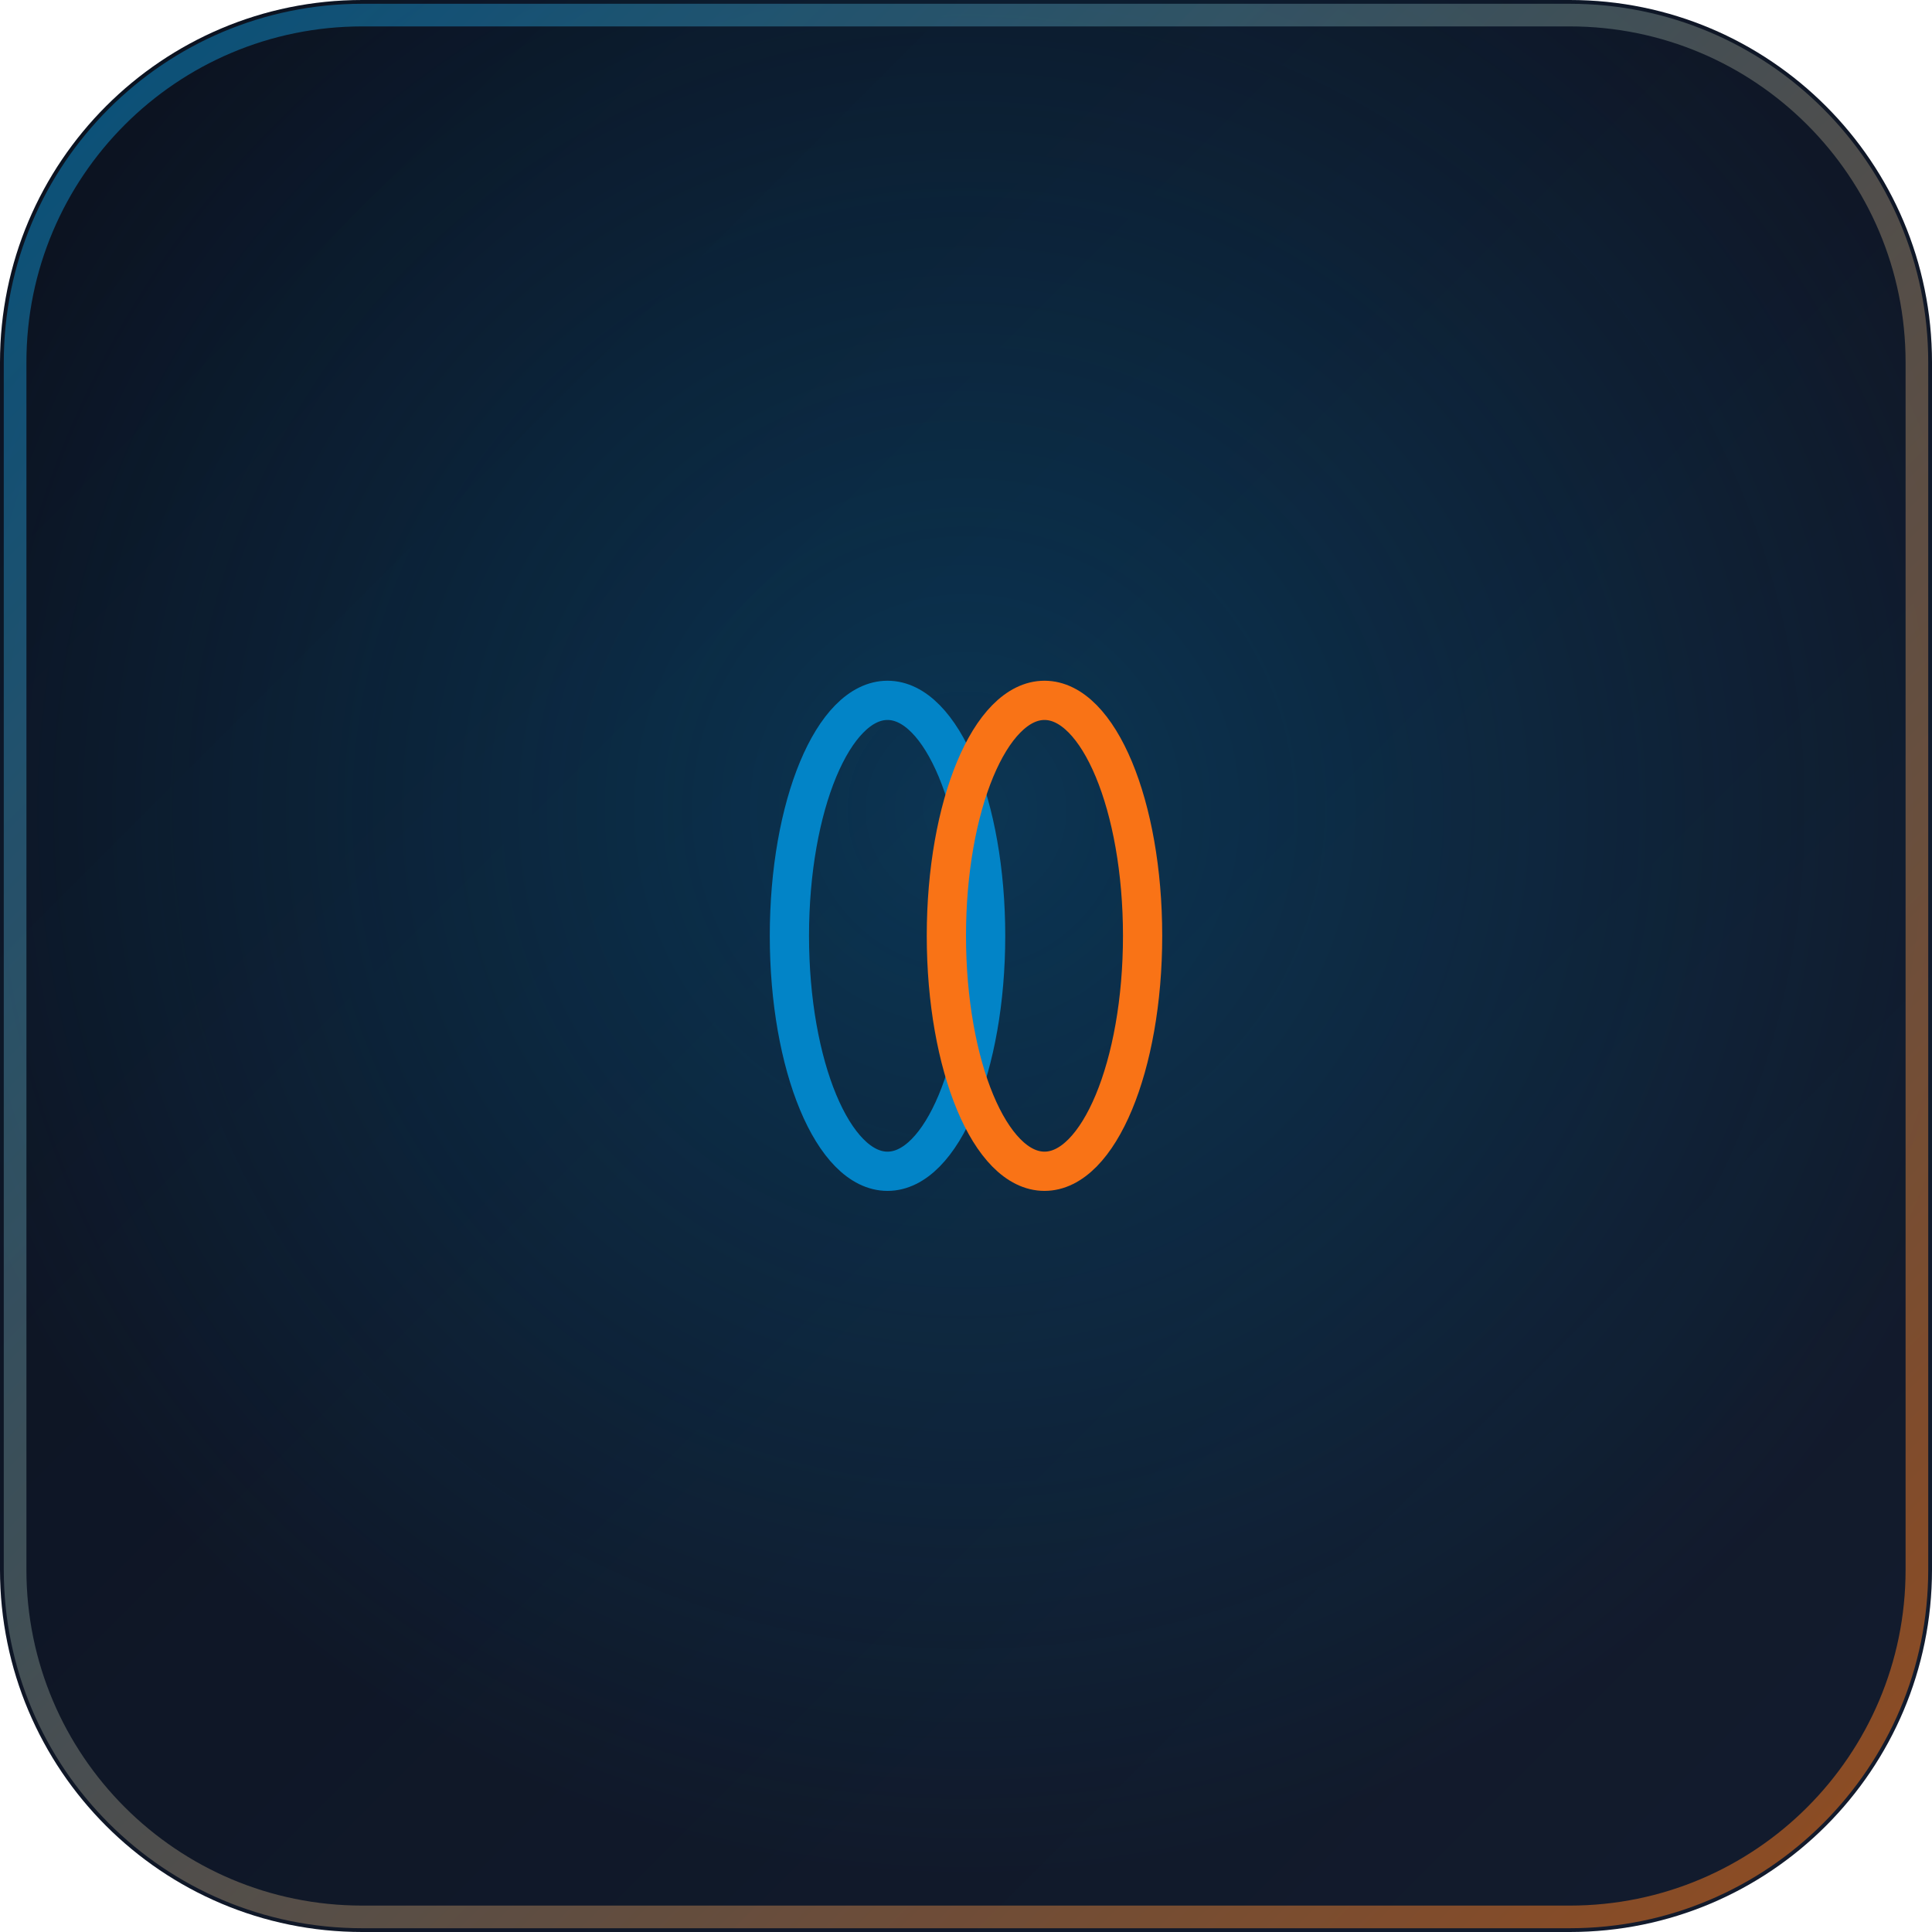
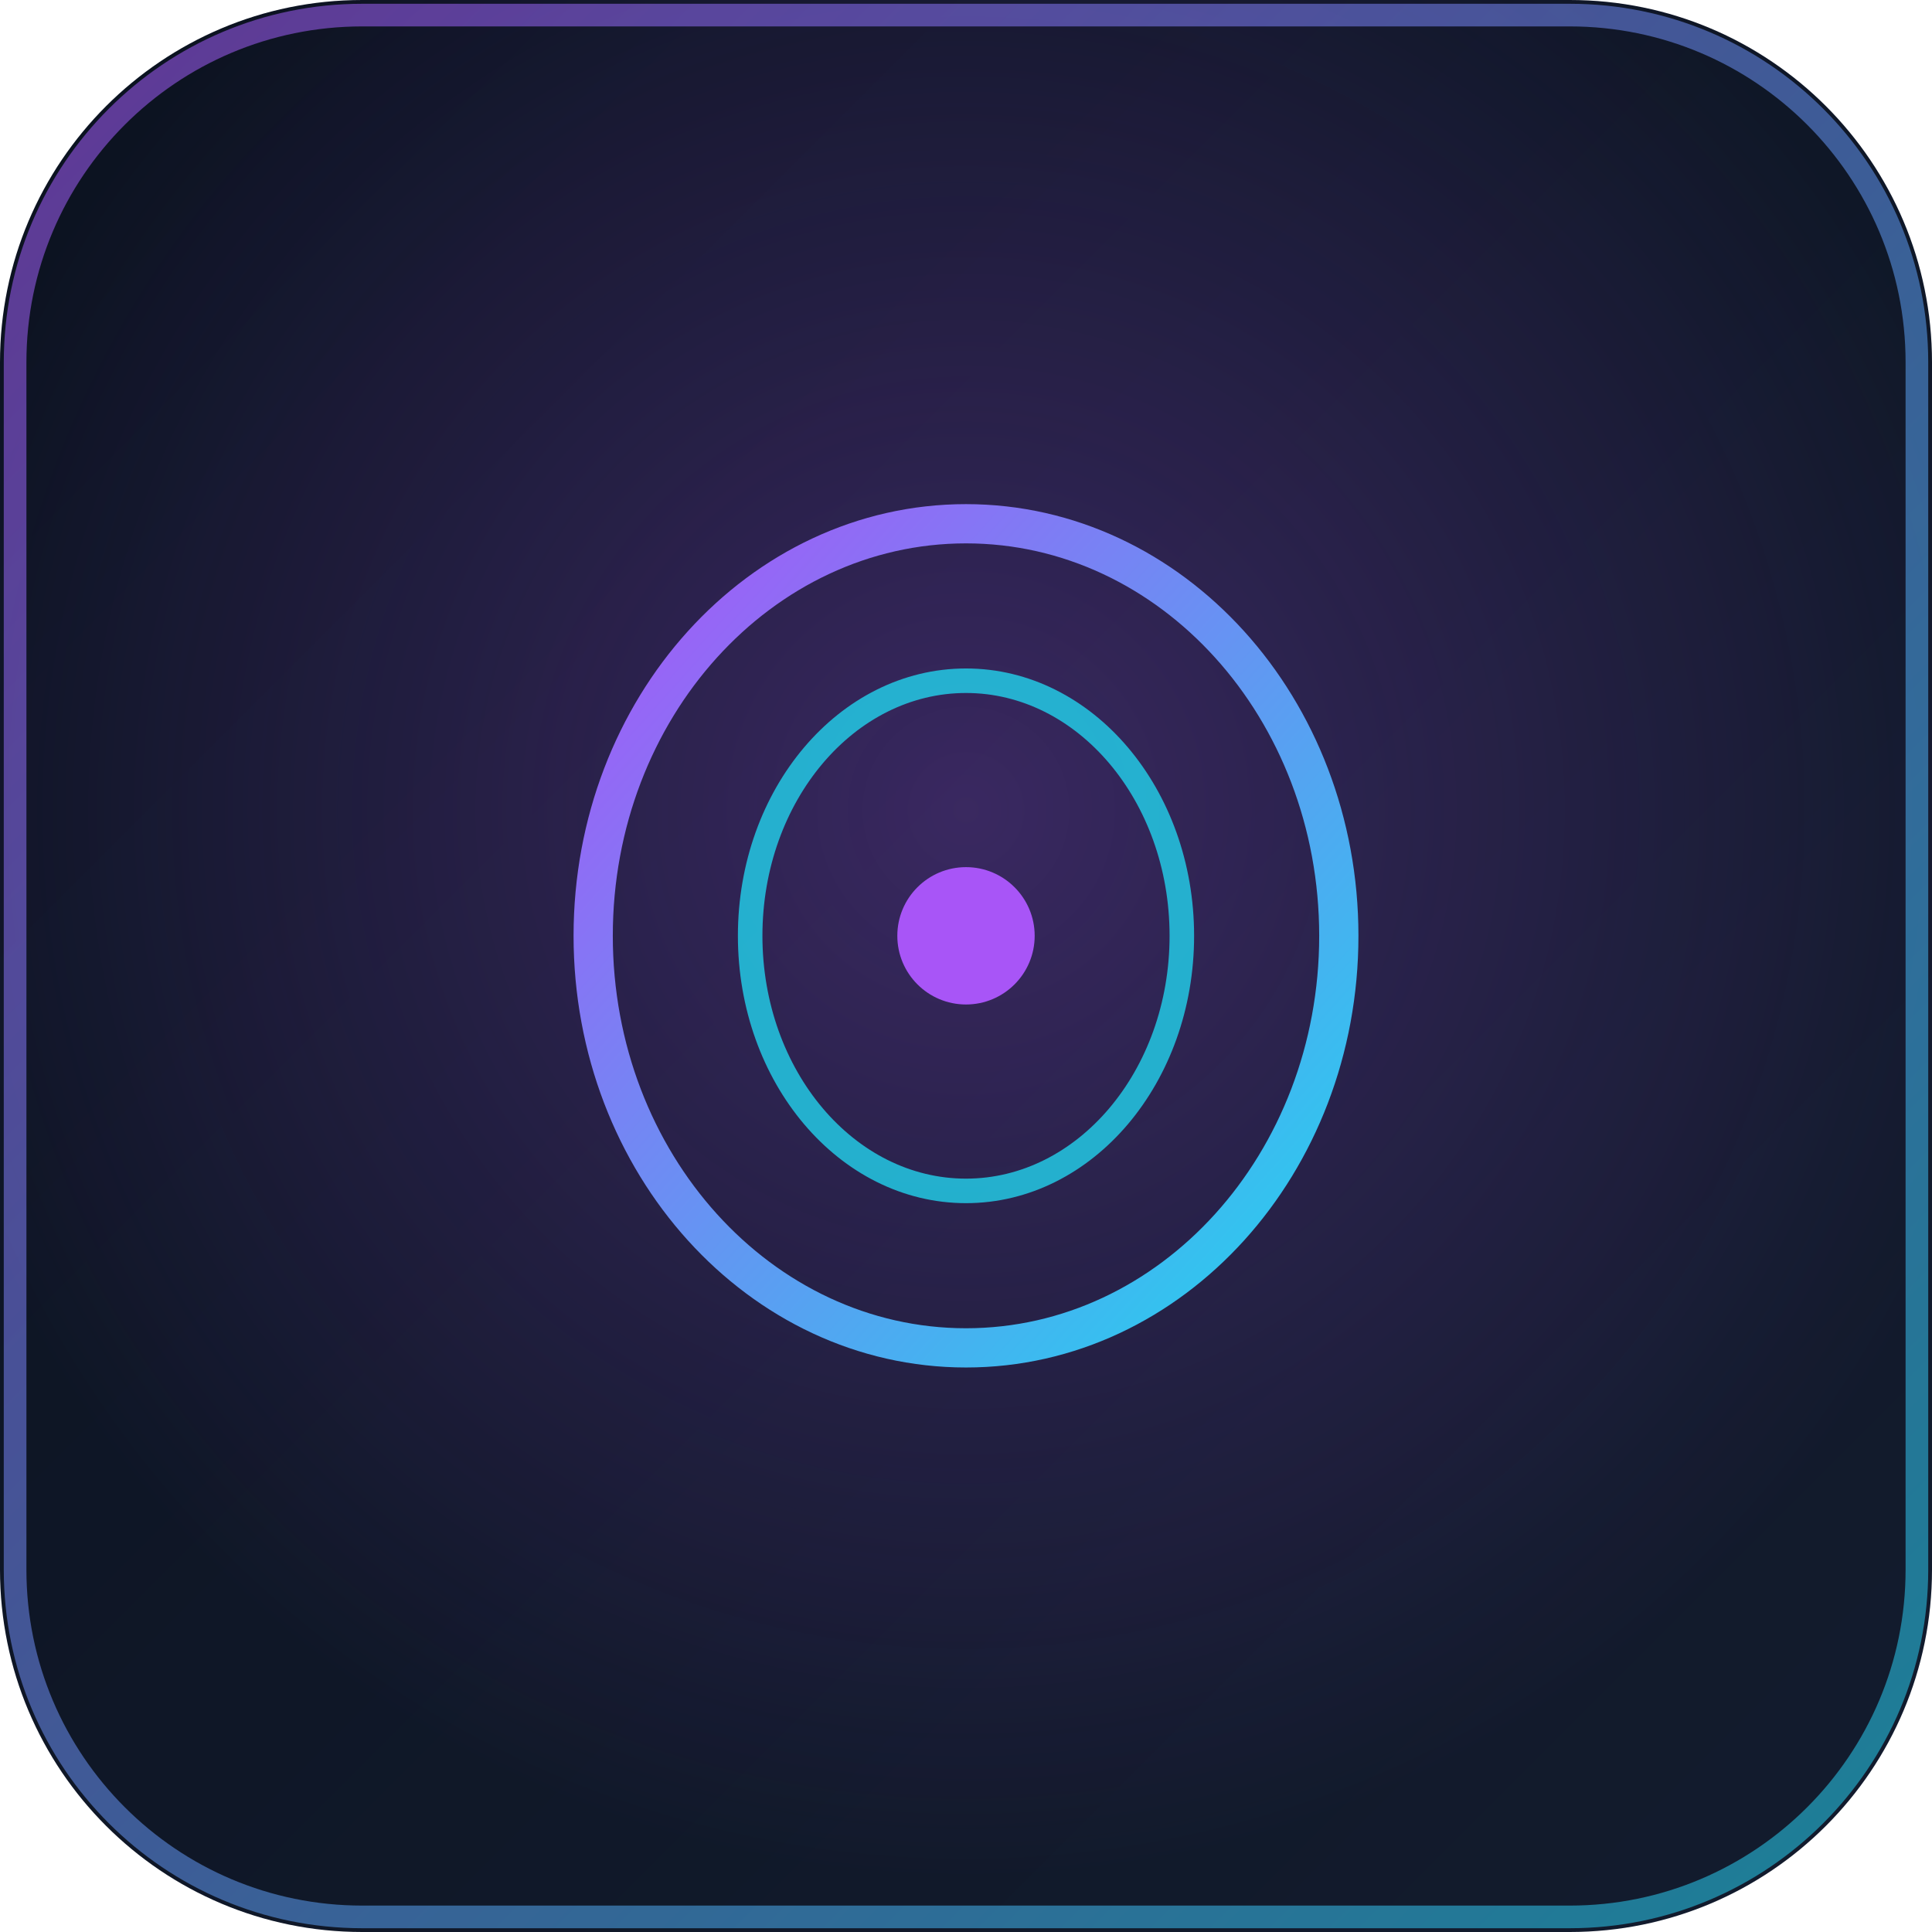
<svg xmlns="http://www.w3.org/2000/svg" viewBox="0 0 512 512" width="512" height="512" role="img" aria-label="SFPortalGun">
  <defs>
    <linearGradient id="fondo" x1="0" y1="0" x2="1" y2="1">
      <stop offset="0%" stop-color="#0B1220" />
      <stop offset="100%" stop-color="#131C2E" />
    </linearGradient>
    <linearGradient id="acG" x1="0" y1="0" x2="1" y2="1">
-       <stop offset="0%" stop-color="#0284C7" />
-       <stop offset="100%" stop-color="#F97316" />
+       <stop offset="0%" stop-color="#A855F7" />
+       <stop offset="100%" stop-color="#22D3EE" />
    </linearGradient>
    <radialGradient id="halo" cx="50%" cy="42%" r="55%">
-       <stop offset="0%" stop-color="#0284C7" stop-opacity="0.28" />
-       <stop offset="100%" stop-color="#0284C7" stop-opacity="0" />
+       <stop offset="0%" stop-color="#A855F7" stop-opacity="0.28" />
+       <stop offset="100%" stop-color="#A855F7" stop-opacity="0" />
    </radialGradient>
  </defs>
  <rect width="512" height="512" rx="96" fill="url(#fondo)" />
  <rect width="512" height="512" rx="96" fill="url(#halo)" />
  <rect x="4" y="4" width="504" height="504" rx="92" fill="none" stroke="url(#acG)" stroke-width="6" opacity="0.55" />
  <g transform="translate(256,248) scale(2.6)">
-     <ellipse cx="-8" cy="0" rx="10" ry="24" fill="none" stroke="#0284C7" stroke-width="4" />
-     <ellipse cx="8" cy="0" rx="10" ry="24" fill="none" stroke="#F97316" stroke-width="4" />
+     <ellipse cx="0" cy="0" rx="38" ry="42" fill="none" stroke="url(#acG)" stroke-width="4" />
+     <ellipse cx="0" cy="0" rx="22" ry="26" fill="none" stroke="#22D3EE" stroke-width="2.5" opacity="0.8">
+     </ellipse>
+     <circle cx="0" cy="0" r="7" fill="#A855F7" />
  </g>
</svg>
